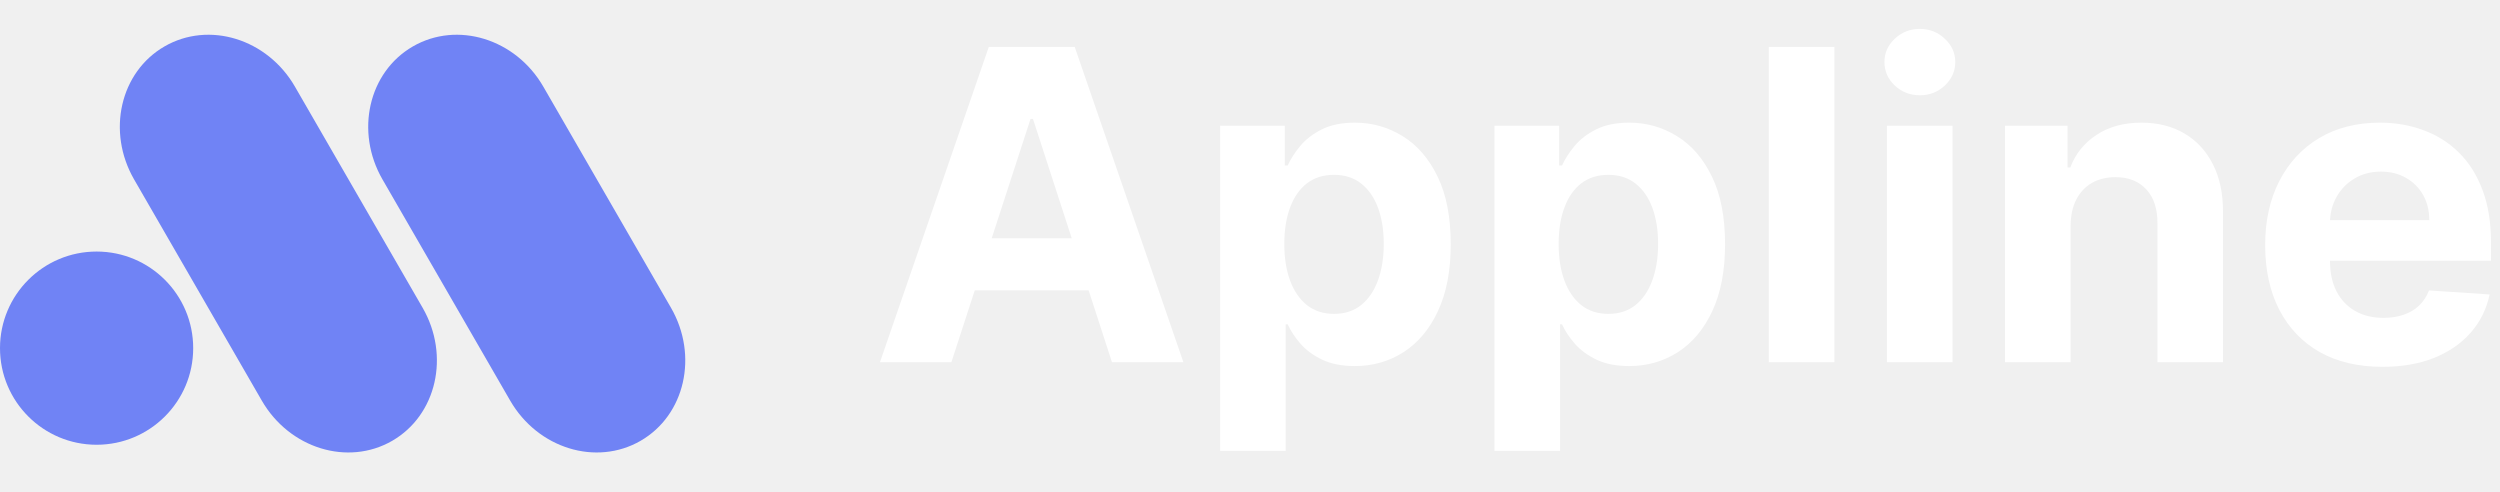
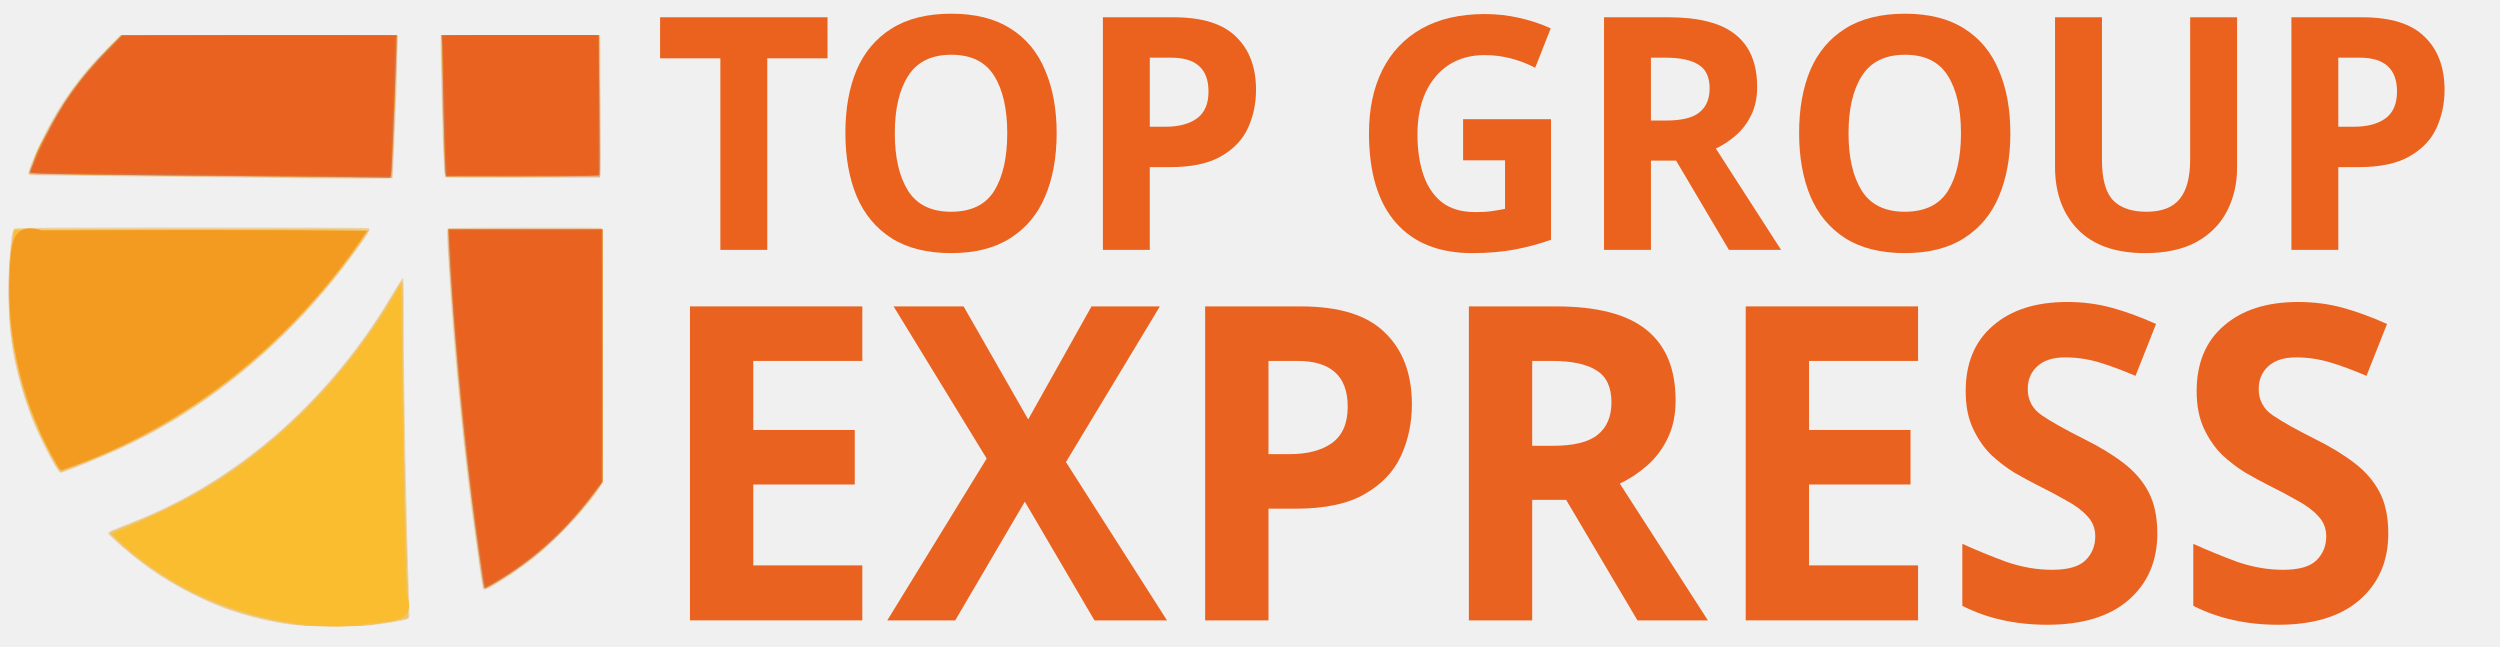
- <svg xmlns="http://www.w3.org/2000/svg" width="173" height="34" viewBox="0 0 173 34" fill="none">
-   <path d="M65.836 25.065H60.893L68.425 3.246H74.37L81.891 25.065H76.948L71.483 8.232H71.312L65.836 25.065ZM65.527 16.489H77.203V20.09H65.527V16.489Z" fill="white" />
-   <path d="M84.432 31.201V8.701H88.906V11.45H89.109C89.308 11.009 89.595 10.562 89.972 10.107C90.355 9.646 90.852 9.262 91.463 8.957C92.081 8.644 92.848 8.488 93.764 8.488C94.957 8.488 96.058 8.8 97.067 9.425C98.075 10.043 98.881 10.977 99.485 12.227C100.089 13.47 100.391 15.029 100.391 16.904C100.391 18.729 100.096 20.271 99.506 21.528C98.924 22.778 98.129 23.726 97.12 24.372C96.119 25.011 94.996 25.331 93.754 25.331C92.873 25.331 92.124 25.185 91.506 24.894C90.895 24.603 90.394 24.237 90.004 23.797C89.613 23.349 89.315 22.898 89.109 22.444H88.97V31.201H84.432ZM88.874 16.883C88.874 17.856 89.009 18.704 89.279 19.429C89.549 20.153 89.94 20.718 90.451 21.123C90.962 21.521 91.584 21.72 92.315 21.72C93.054 21.72 93.679 21.517 94.19 21.112C94.702 20.7 95.089 20.132 95.352 19.408C95.621 18.676 95.756 17.834 95.756 16.883C95.756 15.938 95.625 15.107 95.362 14.39C95.099 13.673 94.712 13.111 94.201 12.707C93.69 12.302 93.061 12.099 92.315 12.099C91.577 12.099 90.952 12.295 90.44 12.685C89.936 13.076 89.549 13.63 89.279 14.347C89.009 15.065 88.874 15.91 88.874 16.883Z" fill="white" />
-   <path d="M103.416 31.201V8.701H107.891V11.45H108.093C108.292 11.009 108.58 10.562 108.956 10.107C109.339 9.646 109.837 9.262 110.447 8.957C111.065 8.644 111.832 8.488 112.749 8.488C113.942 8.488 115.043 8.8 116.051 9.425C117.06 10.043 117.866 10.977 118.469 12.227C119.073 13.47 119.375 15.029 119.375 16.904C119.375 18.729 119.08 20.271 118.491 21.528C117.908 22.778 117.113 23.726 116.104 24.372C115.103 25.011 113.981 25.331 112.738 25.331C111.857 25.331 111.108 25.185 110.49 24.894C109.879 24.603 109.379 24.237 108.988 23.797C108.597 23.349 108.299 22.898 108.093 22.444H107.955V31.201H103.416ZM107.859 16.883C107.859 17.856 107.994 18.704 108.263 19.429C108.533 20.153 108.924 20.718 109.435 21.123C109.947 21.521 110.568 21.72 111.3 21.72C112.038 21.72 112.663 21.517 113.175 21.112C113.686 20.7 114.073 20.132 114.336 19.408C114.606 18.676 114.741 17.834 114.741 16.883C114.741 15.938 114.609 15.107 114.347 14.39C114.084 13.673 113.697 13.111 113.185 12.707C112.674 12.302 112.045 12.099 111.3 12.099C110.561 12.099 109.936 12.295 109.425 12.685C108.92 13.076 108.533 13.63 108.263 14.347C107.994 15.065 107.859 15.91 107.859 16.883Z" fill="white" />
-   <path d="M126.939 3.246V25.065H122.401V3.246H126.939Z" fill="white" />
-   <path d="M130.574 25.065V8.701H135.113V25.065H130.574ZM132.854 6.592C132.179 6.592 131.601 6.368 131.118 5.92C130.642 5.466 130.404 4.923 130.404 4.29C130.404 3.665 130.642 3.129 131.118 2.682C131.601 2.227 132.179 2 132.854 2C133.529 2 134.104 2.227 134.58 2.682C135.063 3.129 135.304 3.665 135.304 4.29C135.304 4.923 135.063 5.466 134.58 5.92C134.104 6.368 133.529 6.592 132.854 6.592Z" fill="white" />
-   <path d="M143.287 15.604V25.065H138.748V8.701H143.073V11.588H143.265C143.627 10.636 144.235 9.884 145.087 9.33C145.939 8.768 146.973 8.488 148.187 8.488C149.323 8.488 150.314 8.737 151.159 9.234C152.005 9.731 152.662 10.441 153.13 11.364C153.599 12.28 153.833 13.374 153.833 14.646V25.065H149.295V15.455C149.302 14.454 149.046 13.673 148.528 13.111C148.01 12.543 147.296 12.259 146.387 12.259C145.776 12.259 145.236 12.391 144.767 12.653C144.306 12.916 143.943 13.3 143.681 13.804C143.425 14.301 143.294 14.901 143.287 15.604Z" fill="white" />
-   <path d="M164.868 25.384C163.184 25.384 161.736 25.043 160.521 24.361C159.314 23.673 158.383 22.7 157.73 21.442C157.076 20.178 156.75 18.683 156.75 16.957C156.75 15.274 157.076 13.797 157.73 12.526C158.383 11.254 159.303 10.264 160.489 9.553C161.682 8.843 163.081 8.488 164.687 8.488C165.766 8.488 166.771 8.662 167.701 9.01C168.639 9.351 169.456 9.866 170.152 10.555C170.855 11.244 171.402 12.11 171.792 13.154C172.183 14.191 172.378 15.405 172.378 16.798V18.044H158.561V15.232H168.106C168.106 14.578 167.964 13.999 167.68 13.495C167.396 12.991 167.002 12.597 166.498 12.312C166 12.021 165.422 11.876 164.761 11.876C164.072 11.876 163.461 12.036 162.929 12.355C162.403 12.668 161.991 13.09 161.693 13.623C161.395 14.148 161.242 14.734 161.235 15.381V18.055C161.235 18.864 161.384 19.564 161.682 20.153C161.988 20.743 162.417 21.197 162.971 21.517C163.525 21.837 164.182 21.997 164.942 21.997C165.447 21.997 165.908 21.925 166.327 21.783C166.746 21.641 167.105 21.428 167.403 21.144C167.701 20.86 167.929 20.512 168.085 20.1L172.282 20.377C172.069 21.386 171.633 22.266 170.972 23.019C170.319 23.765 169.474 24.347 168.437 24.766C167.407 25.178 166.217 25.384 164.868 25.384Z" fill="white" />
-   <path d="M13.369 24.092C13.369 27.784 10.377 30.777 6.685 30.777C2.993 30.777 0 27.784 0 24.092C0 20.4 2.993 17.407 6.685 17.407C10.377 17.407 13.369 20.4 13.369 24.092Z" fill="#7083F5" />
-   <path d="M9.282 12.421C7.37 9.109 8.312 4.987 11.384 3.212C14.458 1.438 18.499 2.684 20.41 5.996L29.244 21.295C31.156 24.607 30.214 28.73 27.141 30.504C24.068 32.278 20.027 31.032 18.115 27.72L9.282 12.421Z" fill="#7083F5" />
-   <path d="M26.47 12.421C24.558 9.109 25.499 4.987 28.572 3.212C31.645 1.438 35.686 2.684 37.598 5.996L46.431 21.295C48.343 24.607 47.402 28.73 44.329 30.504C41.256 32.278 37.215 31.032 35.303 27.72L26.47 12.421Z" fill="#7083F5" />
+ <svg xmlns="http://www.w3.org/2000/svg" viewBox="0 0 235.479 60.854" height="230" width="890" version="1.1" id="svg24">
+   <defs id="defs28" />
+   <g id="g28" transform="translate(0.7911911,1.290007)">
+     <path style="fill:#efd2a3" id="path2" d="m 27.098,57.591 c -1.779,-0.169 -3.596,-0.566 -5.9,-1.29 -2.298,-0.722 -5.65,-2.433 -7.874,-4.018 -1.556,-1.11 -3.937,-3.146 -3.937,-3.368 0,-0.104 0.42,-0.294 2.147,-0.968 a 45.115,45.115 0 0 0 8.648,-4.488 c 6.452,-4.26 11.994,-10.2 16.144,-17.306 0.393,-0.672 0.76,-1.237 0.815,-1.256 0.078,-0.026 0.102,0.798 0.103,3.508 0.002,7.487 0.202,18.06 0.526,27.84 0.022,0.648 0.014,0.68 -0.189,0.777 -0.31,0.149 -2.498,0.505 -3.767,0.613 -1.456,0.124 -5.196,0.1 -6.716,-0.044 z m 17.567,-3.525 c -0.07,-0.282 -0.864,-5.938 -1.11,-7.895 -0.98,-7.814 -1.768,-16.501 -2.173,-23.946 -0.09,-1.663 -0.089,-1.944 0.015,-2.01 0.134,-0.084 14.204,-0.111 14.423,-0.028 0.121,0.047 0.134,1.185 0.134,12.02 v 11.97 l -0.178,0.32 c -0.853,1.537 -4.048,4.995 -6.172,6.678 -1.702,1.349 -4.377,3.082 -4.758,3.082 -0.074,0 -0.155,-0.086 -0.181,-0.19 z m -40.164,-11.303 c -0.46,-0.716 -1.477,-2.712 -1.976,-3.875 -0.905,-2.108 -1.717,-4.846 -2.11,-7.11 -0.408,-2.348 -0.53,-5.95 -0.3,-8.848 0.147,-1.864 0.26,-2.545 0.446,-2.688 0.11,-0.084 3.574,-0.106 16.667,-0.106 9.091,0 16.59,0.023 16.663,0.051 0.236,0.09 0.15,0.292 -0.556,1.295 -6.197,8.815 -14.12,15.56 -22.993,19.575 -1.996,0.903 -5.2,2.193 -5.449,2.193 -0.044,0 -0.22,-0.219 -0.392,-0.487 z m 12.76,-27.373 a 7119.09,7119.09 0 0 0 -13.994,-0.157 c -1.134,-0.007 -1.343,-0.028 -1.387,-0.141 -0.064,-0.167 0.42,-1.415 1.13,-2.913 1.589,-3.35 3.55,-6.148 6.162,-8.786 l 1.362,-1.376 h 26.142 l -0.05,2.646 a 199.202,199.202 0 0 1 -0.14,4.466 484.775,484.775 0 0 0 -0.174,4.05 c -0.046,1.227 -0.106,2.265 -0.132,2.308 -0.063,0.101 -3.567,0.083 -18.919,-0.097 z m 23.895,0.019 c -0.078,-0.05 -0.13,-0.629 -0.189,-2.137 -0.09,-2.319 -0.253,-8.947 -0.253,-10.344 v -0.91 h 14.983 l 0.046,0.19 c 0.025,0.105 0.035,3.124 0.023,6.71 l -0.024,6.52 -7.239,0.02 c -3.981,0.01 -7.287,-0.012 -7.347,-0.05 z" />
+     <path style="fill:#e3b092" id="path4" d="m 28.183,57.647 c -6.224,-0.639 -11.62,-2.84 -16.428,-6.7 -0.9,-0.722 -2.198,-1.92 -2.198,-2.027 0,-0.038 0.371,-0.21 0.825,-0.382 3.467,-1.317 6.2,-2.658 8.97,-4.402 6.725,-4.232 12.62,-10.371 16.837,-17.536 0.407,-0.691 0.792,-1.313 0.855,-1.38 0.096,-0.105 0.114,0.674 0.114,4.867 10e-4,7.044 0.163,16.005 0.434,23.944 0.053,1.576 0.062,2.81 0.02,2.852 -0.092,0.09 -1.48,0.365 -3.036,0.6 -0.93,0.14 -1.679,0.184 -3.472,0.204 -1.257,0.014 -2.572,-0.004 -2.92,-0.04 z m 16.554,-3.665 c -0.274,-1.172 -1.424,-10.11 -1.943,-15.092 -0.629,-6.033 -1.458,-16.904 -1.387,-18.168 l 0.027,-0.459 h 14.478 l 0.021,11.96 0.022,11.96 -0.442,0.613 c -1.994,2.77 -4.393,5.214 -7.003,7.134 -1.258,0.925 -3.39,2.242 -3.629,2.242 -0.055,0 -0.12,-0.086 -0.144,-0.19 z m -39.94,-10.962 c -0.228,-0.256 -1.289,-2.213 -1.78,-3.284 -1.469,-3.197 -2.29,-6.095 -2.782,-9.82 -0.272,-2.06 -0.274,-5.54 -0.003,-7.626 0.103,-0.795 0.217,-1.557 0.253,-1.694 l 0.067,-0.248 16.694,-0.022 c 9.396,-0.012 16.695,0.011 16.695,0.052 0,0.04 -0.39,0.629 -0.868,1.307 -5.158,7.328 -11.642,13.252 -19.042,17.4 -2.315,1.297 -5.007,2.534 -7.861,3.613 -0.536,0.202 -1.033,0.391 -1.106,0.42 -0.076,0.03 -0.19,-0.011 -0.267,-0.098 z m 12.38,-27.715 c -6.962,-0.082 -13.24,-0.152 -13.95,-0.157 -1.085,-0.006 -1.29,-0.027 -1.29,-0.134 0,-0.24 0.797,-2.12 1.49,-3.514 1.523,-3.061 3.378,-5.63 5.916,-8.191 l 1.28,-1.292 h 25.995 l 0.02,0.368 c 0.02,0.384 -0.369,10.71 -0.46,12.227 l -0.052,0.867 -3.146,-0.012 c -1.73,-0.007 -8.842,-0.08 -15.803,-0.162 z m 23.97,-0.1 c -0.085,-0.234 -0.248,-5.181 -0.322,-9.78 l -0.054,-3.408 h 14.907 l 0.062,6.508 c 0.035,3.58 0.037,6.59 0.005,6.689 l -0.057,0.18 h -14.47 z" />
+     <path style="fill:#ecc665" id="path6" d="m 28.183,57.647 c -6.224,-0.639 -11.62,-2.84 -16.428,-6.7 -0.9,-0.722 -2.198,-1.92 -2.198,-2.027 0,-0.038 0.371,-0.21 0.825,-0.382 3.467,-1.317 6.2,-2.658 8.97,-4.402 6.725,-4.232 12.62,-10.371 16.837,-17.536 0.407,-0.691 0.792,-1.313 0.855,-1.38 0.096,-0.105 0.114,0.674 0.114,4.867 10e-4,7.044 0.163,16.005 0.434,23.944 0.053,1.576 0.062,2.81 0.02,2.852 -0.092,0.09 -1.48,0.365 -3.036,0.6 -0.93,0.14 -1.679,0.184 -3.472,0.204 -1.257,0.014 -2.572,-0.004 -2.92,-0.04 z m 16.647,-3.628 c -0.059,-0.096 -0.834,-5.592 -1.19,-8.44 -0.923,-7.395 -1.885,-18.185 -2.133,-23.94 l -0.057,-1.334 h 14.504 v 23.786 l -0.776,1.04 c -2.344,3.142 -4.944,5.617 -8.03,7.642 -1,0.656 -2.114,1.314 -2.225,1.314 -0.028,0 -0.07,-0.03 -0.093,-0.068 z m -40.482,-11.764 c -2.095,-3.571 -3.528,-7.906 -4.067,-12.298 -0.072,-0.582 -0.15,-1.21 -0.176,-1.397 -0.062,-0.454 -0.057,-4.556 0.006,-5.037 l 0.184,-1.44 c 0.074,-0.582 0.16,-1.21 0.193,-1.397 l 0.057,-0.338 16.656,-0.022 c 13.835,-0.017 16.656,-0.002 16.656,0.092 0,0.122 -1.115,1.726 -2.157,3.102 -1.937,2.558 -4.582,5.507 -6.69,7.46 -5.8,5.377 -11.6,8.965 -18.95,11.725 -0.55,0.207 -1.052,0.376 -1.114,0.376 -0.063,0 -0.332,-0.372 -0.598,-0.826 z m 31.443,-26.814 c -0.029,-0.026 -2.816,-0.055 -20.942,-0.218 -10.336,-0.093 -12.827,-0.144 -12.827,-0.261 0,-0.198 0.683,-1.79 1.356,-3.166 1.601,-3.268 3.418,-5.82 6.012,-8.445 l 1.318,-1.334 h 25.858 l 0.001,0.403 c 10e-4,0.62 -0.418,11.488 -0.474,12.27 -0.032,0.457 -0.087,0.707 -0.16,0.735 -0.062,0.023 -0.125,0.03 -0.142,0.016 z m 5.397,-0.406 c -0.064,-0.405 -0.213,-5.64 -0.266,-9.335 -0.025,-1.77 -0.062,-3.322 -0.082,-3.45 l -0.036,-0.233 h 14.79 l 0.063,6.555 c 0.035,3.604 0.038,6.595 0.006,6.646 -0.04,0.065 -2.157,0.092 -7.245,0.092 h -7.187 z" />
+     <path style="fill:#fabd2f" id="path8" d="m 28.648,57.641 c -7.024,-0.692 -13.91,-3.587 -18.907,-8.647 3.642,-1.59 7.404,-3.182 10.725,-5.463 6.855,-4.578 12.451,-10.913 16.515,-18.06 0.15,9.735 0.195,19.483 0.53,29.22 1.035,2.72 -1.693,2.562 -3.598,2.748 -1.72,0.38 -3.508,0.274 -5.264,0.202 z m 16.182,-3.622 a 327.53,327.53 0 0 1 -3.38,-33.714 h 14.504 v 23.786 c -2.88,4.089 -6.578,7.667 -11.031,9.996 z m -40.122,-11.249 c -3.964,-6.65 -5.578,-14.751 -4.11,-22.38 11.069,0.041 22.144,-0.103 33.207,0.106 -6.89,10.316 -17.073,18.675 -28.907,22.513 z m 31.083,-27.329 c -11.071,-0.199 -22.148,-0.134 -33.218,-0.402 -0.907,-1.371 1.666,-4.503 2.556,-6.391 1.524,-2.473 3.521,-4.598 5.579,-6.63 h 25.858 c -0.134,4.4 -0.245,8.808 -0.538,13.2 l -0.096,0.207 -0.14,0.016 z m 5.397,-0.406 c -0.255,-4.334 -0.174,-8.685 -0.384,-13.018 h 14.79 c 0.028,4.4 0.125,8.801 0.07,13.2 -4.807,0.173 -9.623,0.062 -14.433,0.093 l -0.025,-0.156 z" />
+     <path style="fill:#f39a20" id="path10" d="m 44.83,54.019 c -1.717,-11.166 -2.827,-22.43 -3.38,-33.714 h 14.504 v 23.786 c -2.88,4.089 -6.579,7.667 -11.031,9.996 z m -40.082,-11.256 c -3.343,-5.589 -4.986,-12.23 -4.612,-18.721 0.131,-2.11 0.13,-4.536 2.996,-3.624 10.212,-0.034 20.426,-0.064 30.638,0.036 -6.854,10.333 -16.988,18.574 -28.79,22.542 z m 31.042,-27.322 c -11.071,-0.199 -22.148,-0.133 -33.218,-0.402 -0.976,-1.177 1.474,-4.108 2.22,-5.848 1.578,-2.692 3.701,-4.997 5.915,-7.174 h 25.858 c -0.13,4.401 -0.247,8.81 -0.538,13.201 l -0.096,0.207 -0.14,0.016 z m 5.397,-0.406 c -0.254,-4.334 -0.174,-8.685 -0.384,-13.018 h 14.79 c 0.028,4.4 0.126,8.801 0.07,13.2 -4.807,0.173 -9.623,0.062 -14.433,0.093 l -0.024,-0.15 z" />
+     <path style="fill:#d17649" id="path12" d="m 44.83,54.019 c -0.059,-0.096 -0.834,-5.592 -1.19,-8.44 -0.923,-7.395 -1.885,-18.185 -2.133,-23.94 l -0.057,-1.334 h 14.504 v 23.786 l -0.776,1.04 c -2.344,3.142 -4.944,5.617 -8.03,7.642 -1,0.656 -2.114,1.314 -2.225,1.314 -0.028,0 -0.07,-0.03 -0.093,-0.068 z m -9.04,-38.578 c -0.029,-0.026 -2.816,-0.055 -20.942,-0.218 -10.336,-0.093 -12.827,-0.144 -12.827,-0.261 0,-0.198 0.683,-1.79 1.356,-3.166 1.601,-3.268 3.418,-5.82 6.012,-8.445 l 1.318,-1.334 h 25.858 l 10e-4,0.403 c 0.001,0.62 -0.418,11.488 -0.474,12.27 -0.032,0.457 -0.087,0.707 -0.16,0.735 -0.062,0.023 -0.125,0.03 -0.142,0.016 z m 5.397,-0.406 c -0.064,-0.405 -0.213,-5.64 -0.266,-9.335 -0.025,-1.77 -0.062,-3.322 -0.082,-3.45 l -0.036,-0.233 h 14.79 l 0.063,6.555 c 0.035,3.604 0.038,6.595 0.006,6.646 -0.04,0.065 -2.157,0.092 -7.245,0.092 h -7.187 z" />
+     <path style="fill:#ea621f" id="path14" d="m 44.452,50.807 a 352.416,352.416 0 0 1 -2.856,-29.338 l -0.059,-1.08 7.124,0.021 c 4.69,0.015 7.136,-0.007 7.16,-0.062 0.019,-0.047 0.038,5.316 0.041,11.916 0.004,7.134 -0.024,11.993 -0.07,11.98 -0.042,-0.01 -0.372,0.38 -0.733,0.869 a 31.176,31.176 0 0 1 -7.995,7.593 c -0.94,0.62 -1.964,1.212 -2.096,1.212 -0.043,0 -0.275,-1.4 -0.516,-3.112 z m -27.656,-35.673 c -7.265,-0.083 -13.538,-0.164 -13.942,-0.178 l -0.733,-0.027 0.334,-0.847 c 0.433,-1.1 1.468,-3.224 2.077,-4.261 1.434,-2.445 2.86,-4.286 4.93,-6.364 0.672,-0.675 1.226,-1.266 1.23,-1.313 0.01,-0.117 25.873,-0.16 25.873,-0.042 a 0.085,0.085 0 0 1 -0.084,0.085 c -0.053,0 -0.085,0.445 -0.086,1.164 0,0.64 -0.095,3.507 -0.21,6.371 -0.116,2.864 -0.21,5.293 -0.211,5.398 l -10e-4,0.19 -2.985,-0.012 c -1.641,-0.007 -8.928,-0.08 -16.192,-0.164 z m 24.475,-0.691 c -0.06,-0.938 -0.193,-5.55 -0.269,-9.42 -0.032,-1.651 -0.09,-2.837 -0.14,-2.9 -0.067,-0.084 1.407,-0.106 7.313,-0.105 h 7.398 V 15.183 l -7.125,0.022 -7.126,0.021 z" />
+     <g aria-label="TOP GROUP" transform="scale(0.9765467,1.024017)" style="font-weight:400;font-size:11.236px;line-height:1.25;font-family:sans-serif;letter-spacing:0;word-spacing:0;stroke-width:0.281" id="text18">
+       <path d="M 73.195,21.722 H 68.671 V 4.105 H 62.859 V 0.33 H 79.008 V 4.105 h -5.812 z" style="font-weight:700;font-size:29.961px;font-family:'Bell MT';-inkscape-font-specification:'Bell MT, Bold';font-variant-ligatures:normal;font-variant-caps:normal;font-variant-numeric:normal;font-feature-settings:normal;text-align:start;fill:#ea621d;stroke-width:0.281" id="path101" />
+       <path d="m 101.107,10.996 q 0,3.326 -1.109,5.812 -1.079,2.457 -3.356,3.835 -2.247,1.378 -5.723,1.378 -3.475,0 -5.753,-1.378 -2.247,-1.378 -3.356,-3.865 -1.079,-2.487 -1.079,-5.812 0,-3.326 1.079,-5.782 Q 82.92,2.726 85.167,1.378 87.444,-6.6757202e-7 90.95,-6.6757202e-7 q 3.475,0 5.723,1.378 2.247,1.348 3.326,3.835 1.109,2.457 1.109,5.782 z m -15.61,0 q 0,3.356 1.288,5.303 1.288,1.918 4.135,1.918 2.906,0 4.165,-1.918 1.258,-1.947 1.258,-5.303 0,-3.356 -1.258,-5.273 -1.258,-1.947 -4.135,-1.947 -2.876,0 -4.165,1.947 -1.288,1.918 -1.288,5.273 z" style="font-weight:700;font-size:29.961px;font-family:'Bell MT';-inkscape-font-specification:'Bell MT, Bold';font-variant-ligatures:normal;font-variant-caps:normal;font-variant-numeric:normal;font-feature-settings:normal;text-align:start;fill:#ea621d;stroke-width:0.281" id="path103" />
+       <path d="m 112.398,0.33 q 4.135,0 6.022,1.798 1.918,1.768 1.918,4.884 0,1.888 -0.779,3.505 -0.779,1.618 -2.607,2.607 -1.798,0.989 -4.914,0.989 h -1.947 v 7.61 h -4.524 V 0.33 Z M 112.159,4.045 h -2.067 v 6.352 h 1.498 q 1.918,0 3.026,-0.749 1.139,-0.779 1.139,-2.487 0,-3.116 -3.595,-3.116 z" style="font-weight:700;font-size:29.961px;font-family:'Bell MT';-inkscape-font-specification:'Bell MT, Bold';font-variant-ligatures:normal;font-variant-caps:normal;font-variant-numeric:normal;font-feature-settings:normal;text-align:start;fill:#ea621d;stroke-width:0.281" id="path105" />
+       <path d="m 140.312,9.707 h 8.479 V 20.793 q -1.678,0.569 -3.505,0.899 -1.828,0.33 -4.105,0.33 -4.794,0 -7.37,-2.816 -2.577,-2.816 -2.577,-8.209 0,-3.356 1.288,-5.812 1.288,-2.457 3.775,-3.805 2.517,-1.348 6.112,-1.348 1.708,0 3.356,0.36 1.648,0.36 2.996,0.959 l -1.498,3.625 q -0.989,-0.509 -2.247,-0.839 -1.258,-0.33 -2.637,-0.33 -1.977,0 -3.446,0.899 -1.438,0.899 -2.247,2.547 -0.779,1.648 -0.779,3.835 0,2.097 0.569,3.715 0.569,1.618 1.798,2.547 1.228,0.899 3.206,0.899 0.959,0 1.618,-0.09 0.659,-0.09 1.258,-0.21 v -4.464 h -4.045 z" style="font-weight:700;font-size:29.961px;font-family:'Bell MT';-inkscape-font-specification:'Bell MT, Bold';font-variant-ligatures:normal;font-variant-caps:normal;font-variant-numeric:normal;font-feature-settings:normal;text-align:start;fill:#ea621d;stroke-width:0.281" id="path107" />
+       <path d="m 160.135,0.33 q 4.374,0 6.442,1.588 2.097,1.588 2.097,4.824 0,1.468 -0.569,2.577 -0.539,1.079 -1.468,1.858 -0.899,0.749 -1.947,1.228 l 6.292,9.318 h -5.033 l -5.093,-8.209 h -2.427 v 8.209 h -4.524 V 0.33 Z M 159.805,4.045 h -1.378 v 5.782 h 1.468 q 2.247,0 3.206,-0.749 0.989,-0.749 0.989,-2.217 0,-1.528 -1.049,-2.157 -1.049,-0.659 -3.236,-0.659 z" style="font-weight:700;font-size:29.961px;font-family:'Bell MT';-inkscape-font-specification:'Bell MT, Bold';font-variant-ligatures:normal;font-variant-caps:normal;font-variant-numeric:normal;font-feature-settings:normal;text-align:start;fill:#ea621d;stroke-width:0.281" id="path109" />
+       <path d="m 193.097,10.996 q 0,3.326 -1.109,5.812 -1.079,2.457 -3.356,3.835 -2.247,1.378 -5.723,1.378 -3.475,0 -5.753,-1.378 -2.247,-1.378 -3.356,-3.865 -1.079,-2.487 -1.079,-5.812 0,-3.326 1.079,-5.782 1.109,-2.457 3.356,-3.805 2.277,-1.378 5.782,-1.378 3.475,0 5.723,1.378 2.247,1.348 3.326,3.835 1.109,2.457 1.109,5.782 z m -15.61,0 q 0,3.356 1.288,5.303 1.288,1.918 4.135,1.918 2.906,0 4.165,-1.918 1.258,-1.947 1.258,-5.303 0,-3.356 -1.258,-5.273 -1.258,-1.947 -4.135,-1.947 -2.876,0 -4.165,1.947 -1.288,1.918 -1.288,5.273 z" style="font-weight:700;font-size:29.961px;font-family:'Bell MT';-inkscape-font-specification:'Bell MT, Bold';font-variant-ligatures:normal;font-variant-caps:normal;font-variant-numeric:normal;font-feature-settings:normal;text-align:start;fill:#ea621d;stroke-width:0.281" id="path111" />
+       <path d="M 214.964,0.33 V 14.172 q 0,2.217 -0.989,4.015 -0.959,1.768 -2.936,2.816 -1.977,1.019 -4.944,1.019 -4.254,0 -6.472,-2.157 -2.217,-2.187 -2.217,-5.753 V 0.33 h 4.524 V 13.423 q 0,2.667 1.079,3.745 1.079,1.049 3.206,1.049 2.217,0 3.206,-1.168 1.019,-1.168 1.019,-3.655 V 0.33 Z" style="font-weight:700;font-size:29.961px;font-family:'Bell MT';-inkscape-font-specification:'Bell MT, Bold';font-variant-ligatures:normal;font-variant-caps:normal;font-variant-numeric:normal;font-feature-settings:normal;text-align:start;fill:#ea621d;stroke-width:0.281" id="path113" />
+       <path d="m 227.035,0.33 q 4.135,0 6.022,1.798 1.918,1.768 1.918,4.884 0,1.888 -0.779,3.505 -0.779,1.618 -2.607,2.607 -1.798,0.989 -4.914,0.989 h -1.947 v 7.61 h -4.524 V 0.33 Z M 226.795,4.045 h -2.067 v 6.352 h 1.498 q 1.918,0 3.026,-0.749 1.139,-0.779 1.139,-2.487 0,-3.116 -3.595,-3.116 z" style="font-weight:700;font-size:29.961px;font-family:'Bell MT';-inkscape-font-specification:'Bell MT, Bold';font-variant-ligatures:normal;font-variant-caps:normal;font-variant-numeric:normal;font-feature-settings:normal;text-align:start;fill:#ea621d;stroke-width:0.281" id="path115" />
+     </g>
+     <g aria-label="EXPRESS" transform="scale(0.9765467,1.024017)" style="font-weight:700;font-size:28.089px;line-height:1.25;font-family:'Bell MT';-inkscape-font-specification:'Bell MT, Bold';font-variant-ligatures:normal;font-variant-caps:normal;font-variant-numeric:normal;font-feature-settings:normal;text-align:start;letter-spacing:0;word-spacing:0;stroke-width:0.281" id="text22">
+       <path d="M 82.364,55.803 H 65.74 V 26.923 h 16.624 v 5.016 H 71.847 v 6.35 h 9.788 v 5.016 h -9.788 v 7.442 h 10.517 z" style="font-size:40.448px;line-height:1.25;-inkscape-font-specification:'Bell MT, Bold';font-variant-ligatures:normal;font-variant-caps:normal;font-variant-numeric:normal;font-feature-settings:normal;text-align:start;fill:#ea621f;stroke-width:0.281" id="path118" />
+       <path d="m 111.751,55.803 h -6.998 L 98.039,44.882 91.325,55.803 H 84.772 L 94.359,40.918 85.379,26.923 h 6.755 l 6.229,10.395 6.108,-10.395 h 6.593 L 102.003,41.242 Z" style="font-size:40.448px;line-height:1.25;-inkscape-font-specification:'Bell MT, Bold';font-variant-ligatures:normal;font-variant-caps:normal;font-variant-numeric:normal;font-feature-settings:normal;text-align:start;fill:#ea621f;stroke-width:0.281" id="path120" />
+       <path d="m 124.653,26.923 q 5.582,0 8.13,2.427 2.589,2.386 2.589,6.593 0,2.548 -1.052,4.732 -1.052,2.184 -3.519,3.519 -2.427,1.335 -6.633,1.335 h -2.629 V 55.803 h -6.108 V 26.923 Z m -0.324,5.016 h -2.791 v 8.575 h 2.022 q 2.589,0 4.085,-1.011 1.537,-1.052 1.537,-3.357 0,-4.207 -4.854,-4.207 z" style="font-size:40.448px;line-height:1.25;-inkscape-font-specification:'Bell MT, Bold';font-variant-ligatures:normal;font-variant-caps:normal;font-variant-numeric:normal;font-feature-settings:normal;text-align:start;fill:#ea621f;stroke-width:0.281" id="path122" />
+       <path d="m 149.282,26.923 q 5.905,0 8.696,2.144 2.831,2.144 2.831,6.512 0,1.982 -0.769,3.479 -0.728,1.456 -1.982,2.508 -1.213,1.011 -2.629,1.658 l 8.494,12.579 h -6.795 l -6.876,-11.083 h -3.276 v 11.083 h -6.108 V 26.923 Z m -0.445,5.016 h -1.861 v 7.806 h 1.982 q 3.034,0 4.328,-1.011 1.335,-1.011 1.335,-2.993 0,-2.063 -1.416,-2.912 -1.416,-0.89 -4.368,-0.89 z" style="font-size:40.448px;line-height:1.25;-inkscape-font-specification:'Bell MT, Bold';font-variant-ligatures:normal;font-variant-caps:normal;font-variant-numeric:normal;font-feature-settings:normal;text-align:start;fill:#ea621f;stroke-width:0.281" id="path124" />
+       <path d="M 184.195,55.803 H 167.571 V 26.923 h 16.624 v 5.016 h -10.517 v 6.35 h 9.788 v 5.016 h -9.788 v 7.442 h 10.517 z" style="font-size:40.448px;line-height:1.25;-inkscape-font-specification:'Bell MT, Bold';font-variant-ligatures:normal;font-variant-caps:normal;font-variant-numeric:normal;font-feature-settings:normal;text-align:start;fill:#ea621f;stroke-width:0.281" id="path126" />
+       <path d="m 207.273,47.794 q 0,3.843 -2.791,6.148 -2.75,2.265 -7.847,2.265 -4.571,0 -8.171,-1.739 v -5.703 q 2.063,0.89 4.247,1.658 2.225,0.728 4.409,0.728 2.265,0 3.195,-0.849 0.971,-0.89 0.971,-2.225 0,-1.092 -0.769,-1.861 -0.728,-0.769 -1.982,-1.416 -1.254,-0.688 -2.872,-1.456 -1.011,-0.485 -2.184,-1.133 -1.173,-0.688 -2.265,-1.658 -1.052,-1.011 -1.739,-2.427 -0.688,-1.416 -0.688,-3.398 0,-3.883 2.629,-6.027 2.629,-2.184 7.159,-2.184 2.265,0 4.287,0.526 2.022,0.526 4.288,1.497 l -1.982,4.773 q -1.982,-0.809 -3.559,-1.254 -1.577,-0.445 -3.236,-0.445 -1.739,0 -2.67,0.809 -0.93,0.809 -0.93,2.103 0,1.537 1.375,2.427 1.375,0.89 4.085,2.184 2.225,1.052 3.762,2.184 1.577,1.133 2.427,2.67 0.849,1.537 0.849,3.802 z" style="font-size:40.448px;line-height:1.25;-inkscape-font-specification:'Bell MT, Bold';font-variant-ligatures:normal;font-variant-caps:normal;font-variant-numeric:normal;font-feature-settings:normal;text-align:start;fill:#ea621f;stroke-width:0.281" id="path128" />
+       <path d="m 229.551,47.794 q 0,3.843 -2.791,6.148 -2.75,2.265 -7.847,2.265 -4.571,0 -8.171,-1.739 v -5.703 q 2.063,0.89 4.247,1.658 2.225,0.728 4.409,0.728 2.265,0 3.195,-0.849 0.971,-0.89 0.971,-2.225 0,-1.092 -0.769,-1.861 -0.728,-0.769 -1.982,-1.416 -1.254,-0.688 -2.872,-1.456 -1.011,-0.485 -2.184,-1.133 -1.173,-0.688 -2.265,-1.658 -1.052,-1.011 -1.739,-2.427 -0.688,-1.416 -0.688,-3.398 0,-3.883 2.629,-6.027 2.629,-2.184 7.159,-2.184 2.265,0 4.287,0.526 2.022,0.526 4.287,1.497 l -1.982,4.773 q -1.982,-0.809 -3.559,-1.254 -1.577,-0.445 -3.236,-0.445 -1.739,0 -2.67,0.809 -0.93,0.809 -0.93,2.103 0,1.537 1.375,2.427 1.375,0.89 4.085,2.184 2.225,1.052 3.762,2.184 1.577,1.133 2.427,2.67 0.849,1.537 0.849,3.802 z" style="font-size:40.448px;line-height:1.25;-inkscape-font-specification:'Bell MT, Bold';font-variant-ligatures:normal;font-variant-caps:normal;font-variant-numeric:normal;font-feature-settings:normal;text-align:start;fill:#ea621f;stroke-width:0.281" id="path130" />
+     </g>
+   </g>
</svg>
